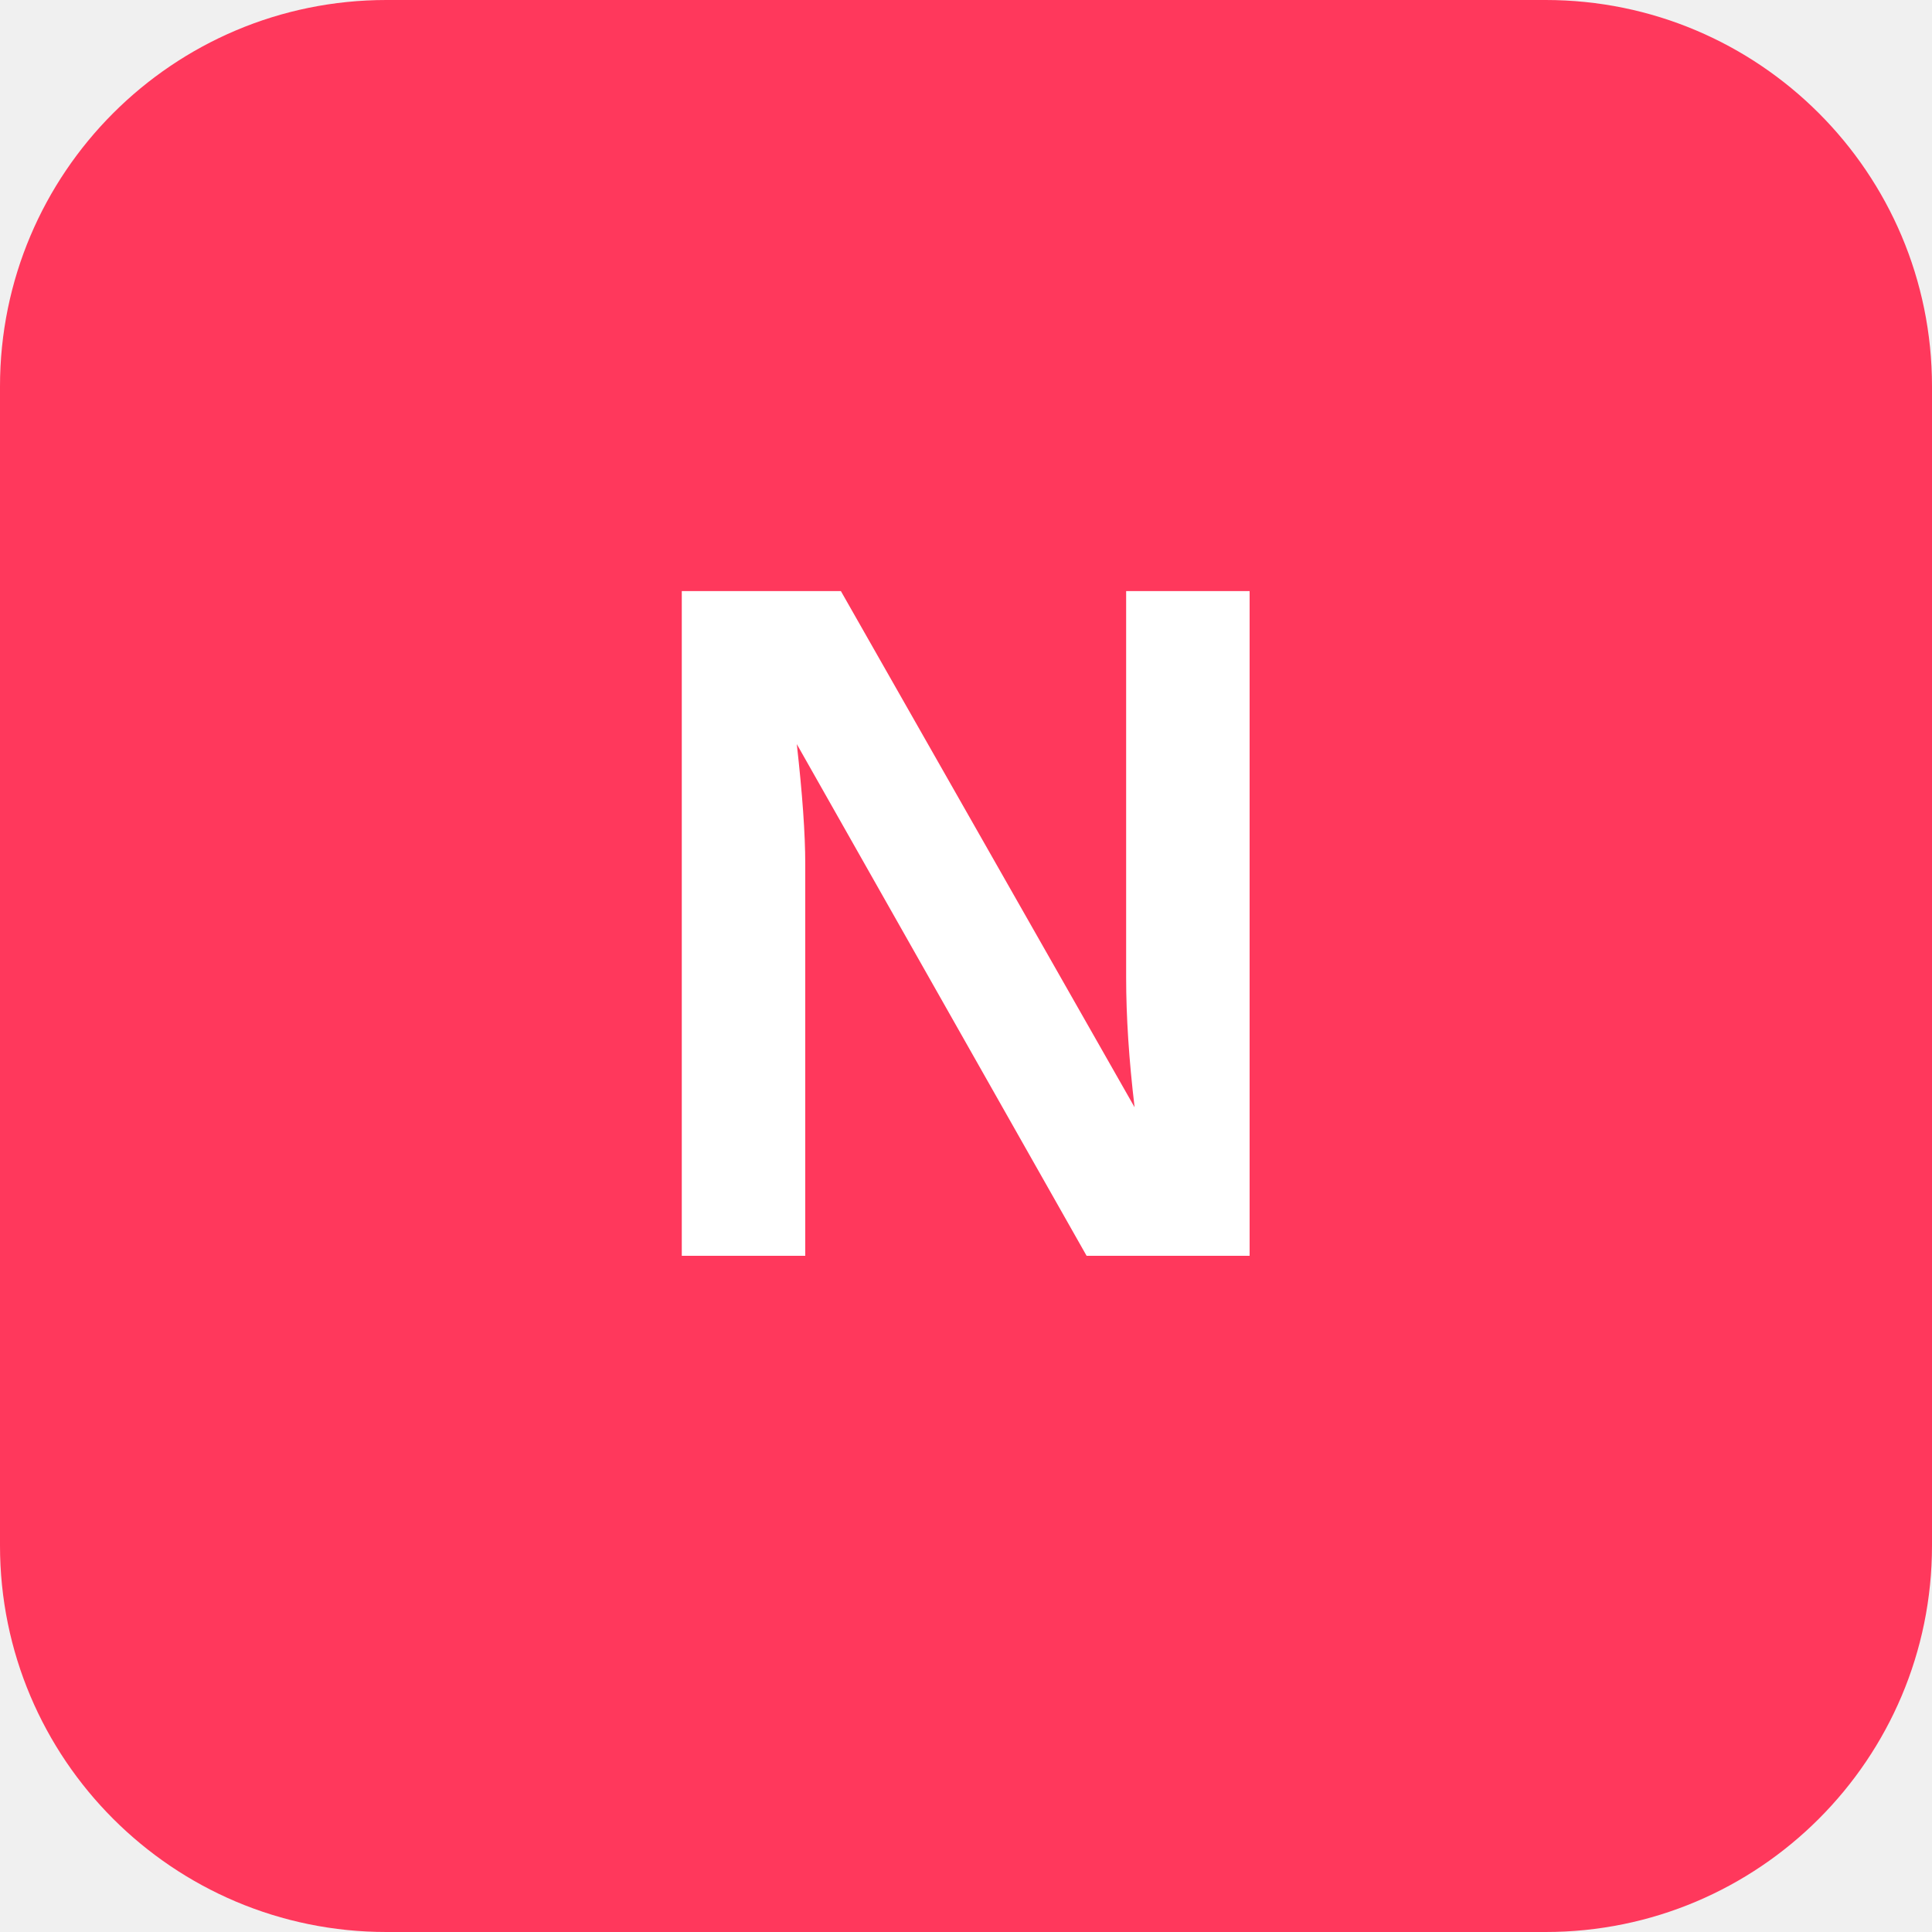
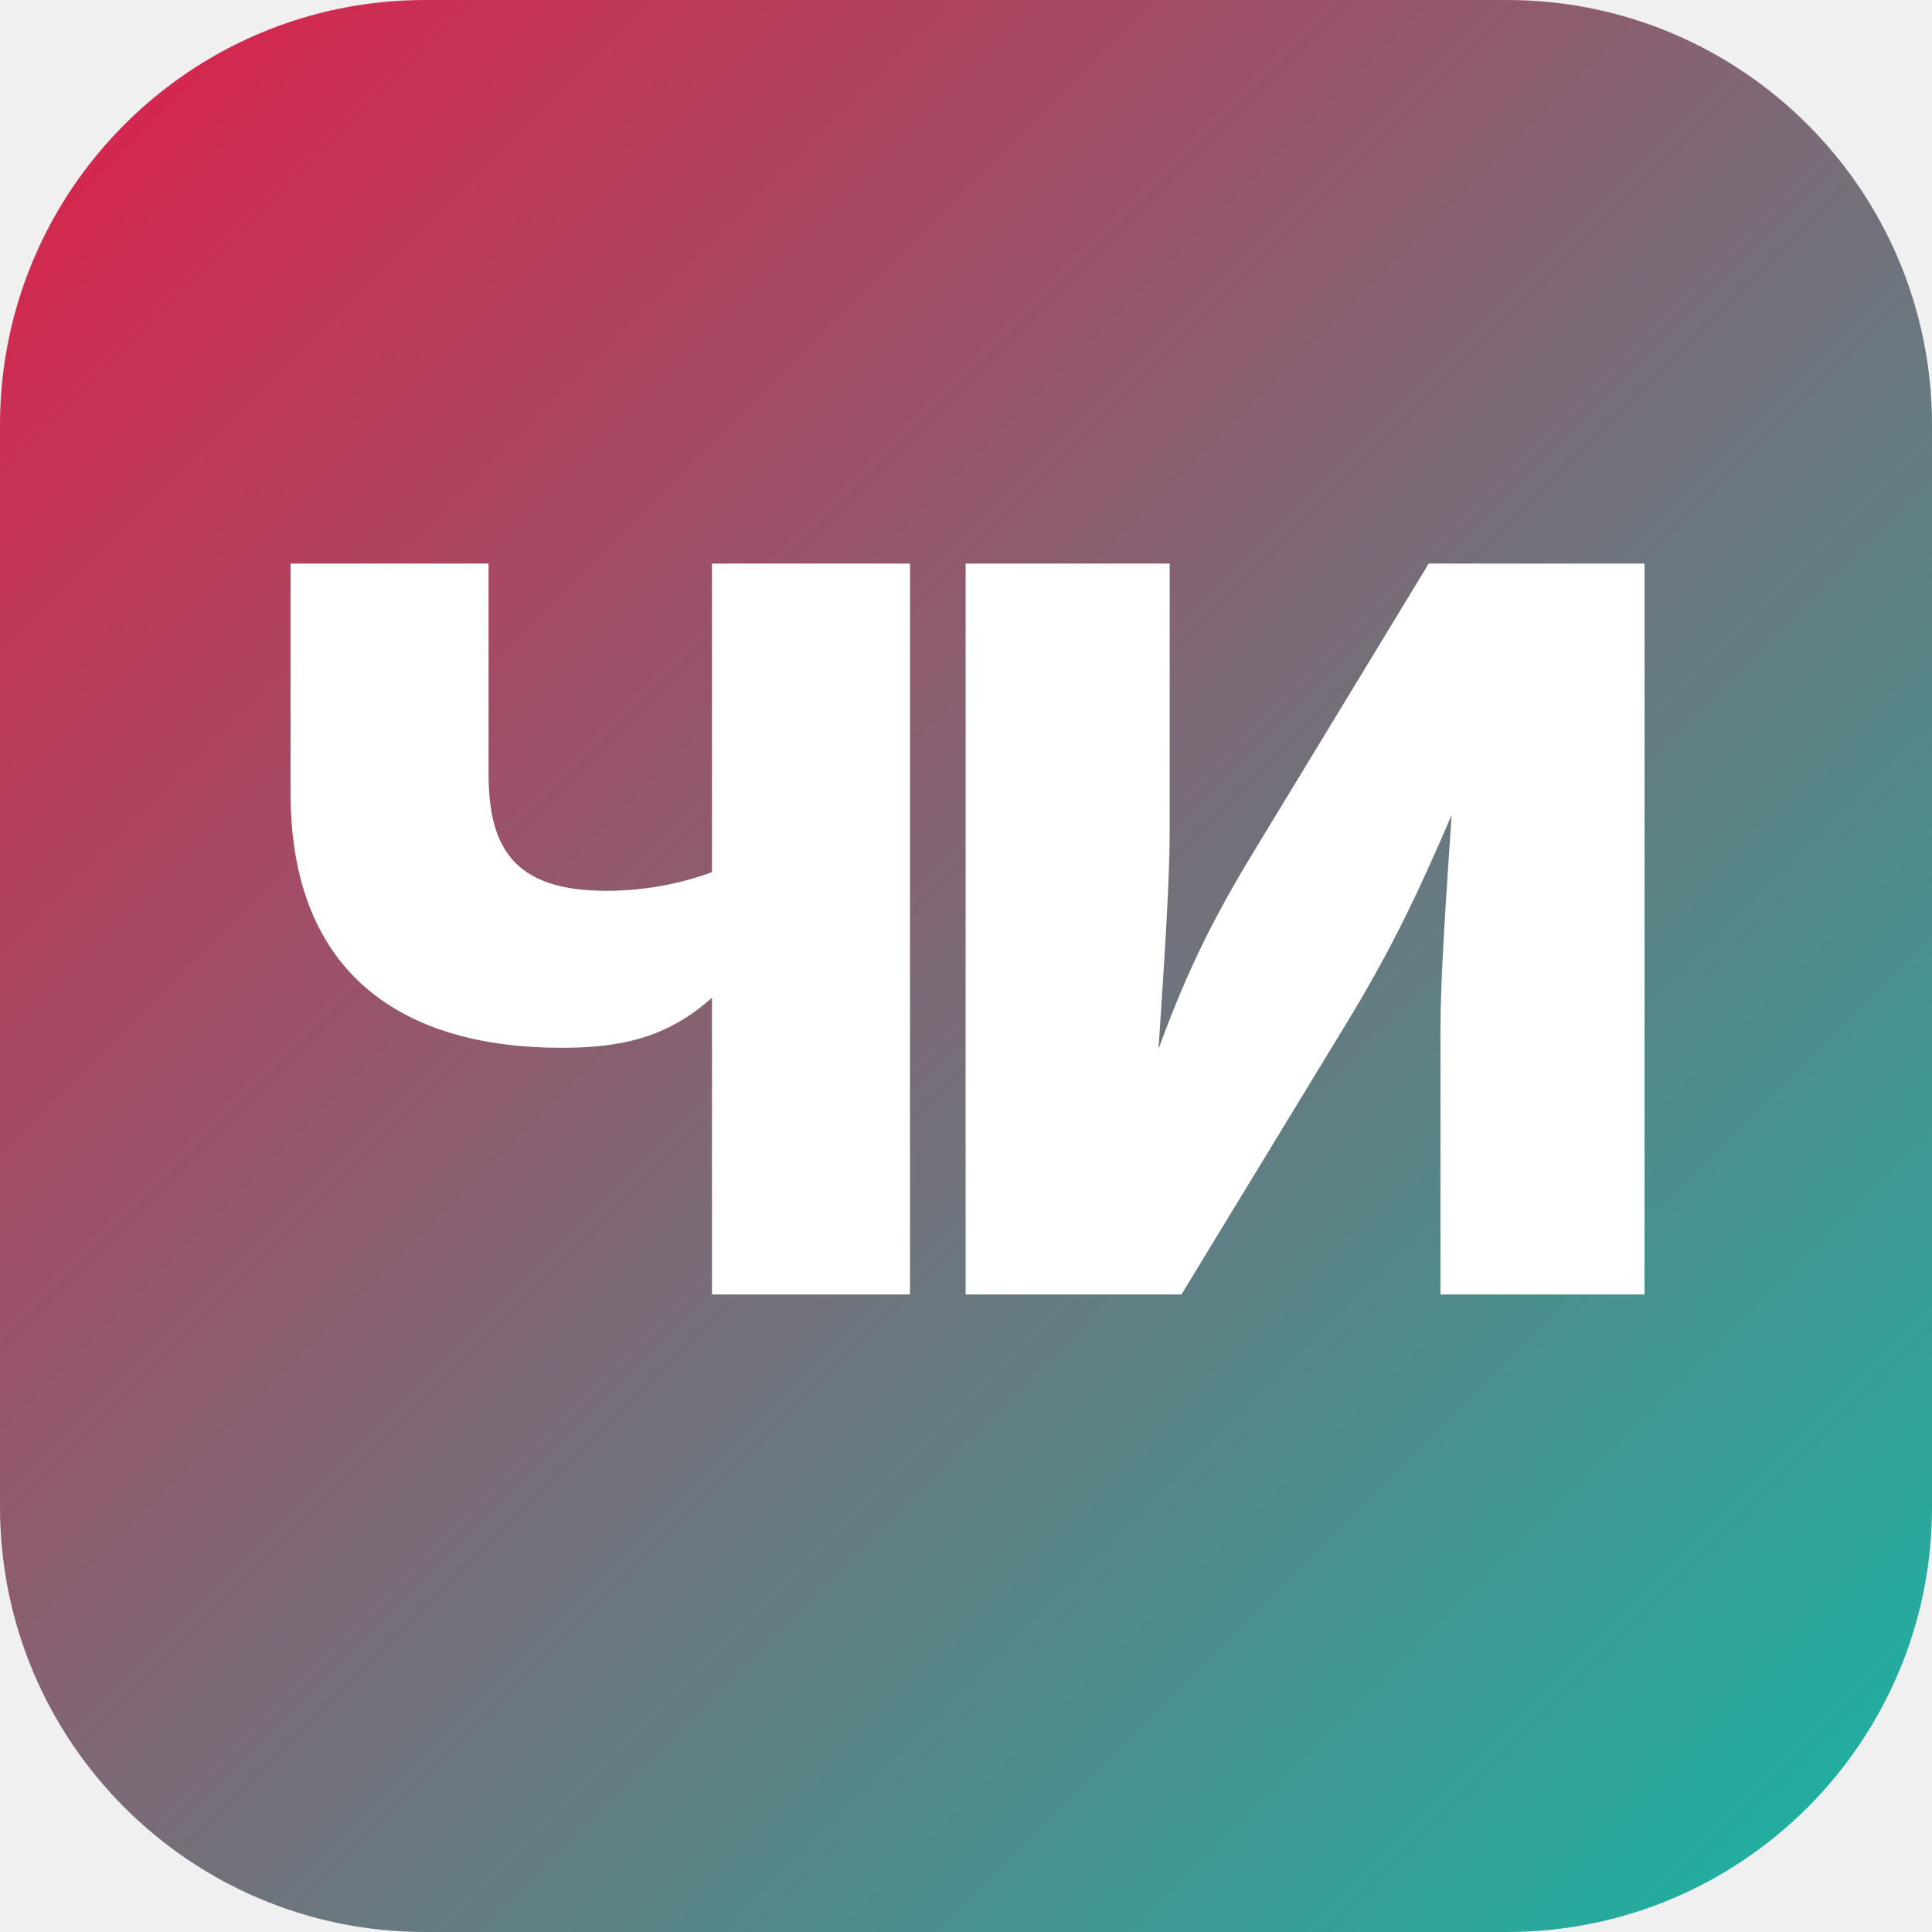
<svg xmlns="http://www.w3.org/2000/svg" viewBox="0 0 100 100">
-   <rect width="100" height="100" rx="20" fill="#FF385C" />
-   <text x="50" y="65" font-family="Arial, sans-serif" font-size="50" font-weight="bold" fill="white" text-anchor="middle">N</text>
+   <defs>
+     <linearGradient id="chi-grad" x1="0" y1="0" x2="1" y2="1">
+       <stop offset="0%" stop-color="#E11D48" />
+       <stop offset="100%" stop-color="#14B8A6" />
+     </linearGradient>
+   </defs>
+   <rect width="100" height="100" rx="22" fill="url(#chi-grad)" />
+   <text x="50" y="67" font-family="-apple-system, BlinkMacSystemFont, 'Segoe UI', system-ui, sans-serif" font-size="52" font-weight="900" fill="white" text-anchor="middle" letter-spacing="-2">ЧИ</text>
</svg>
